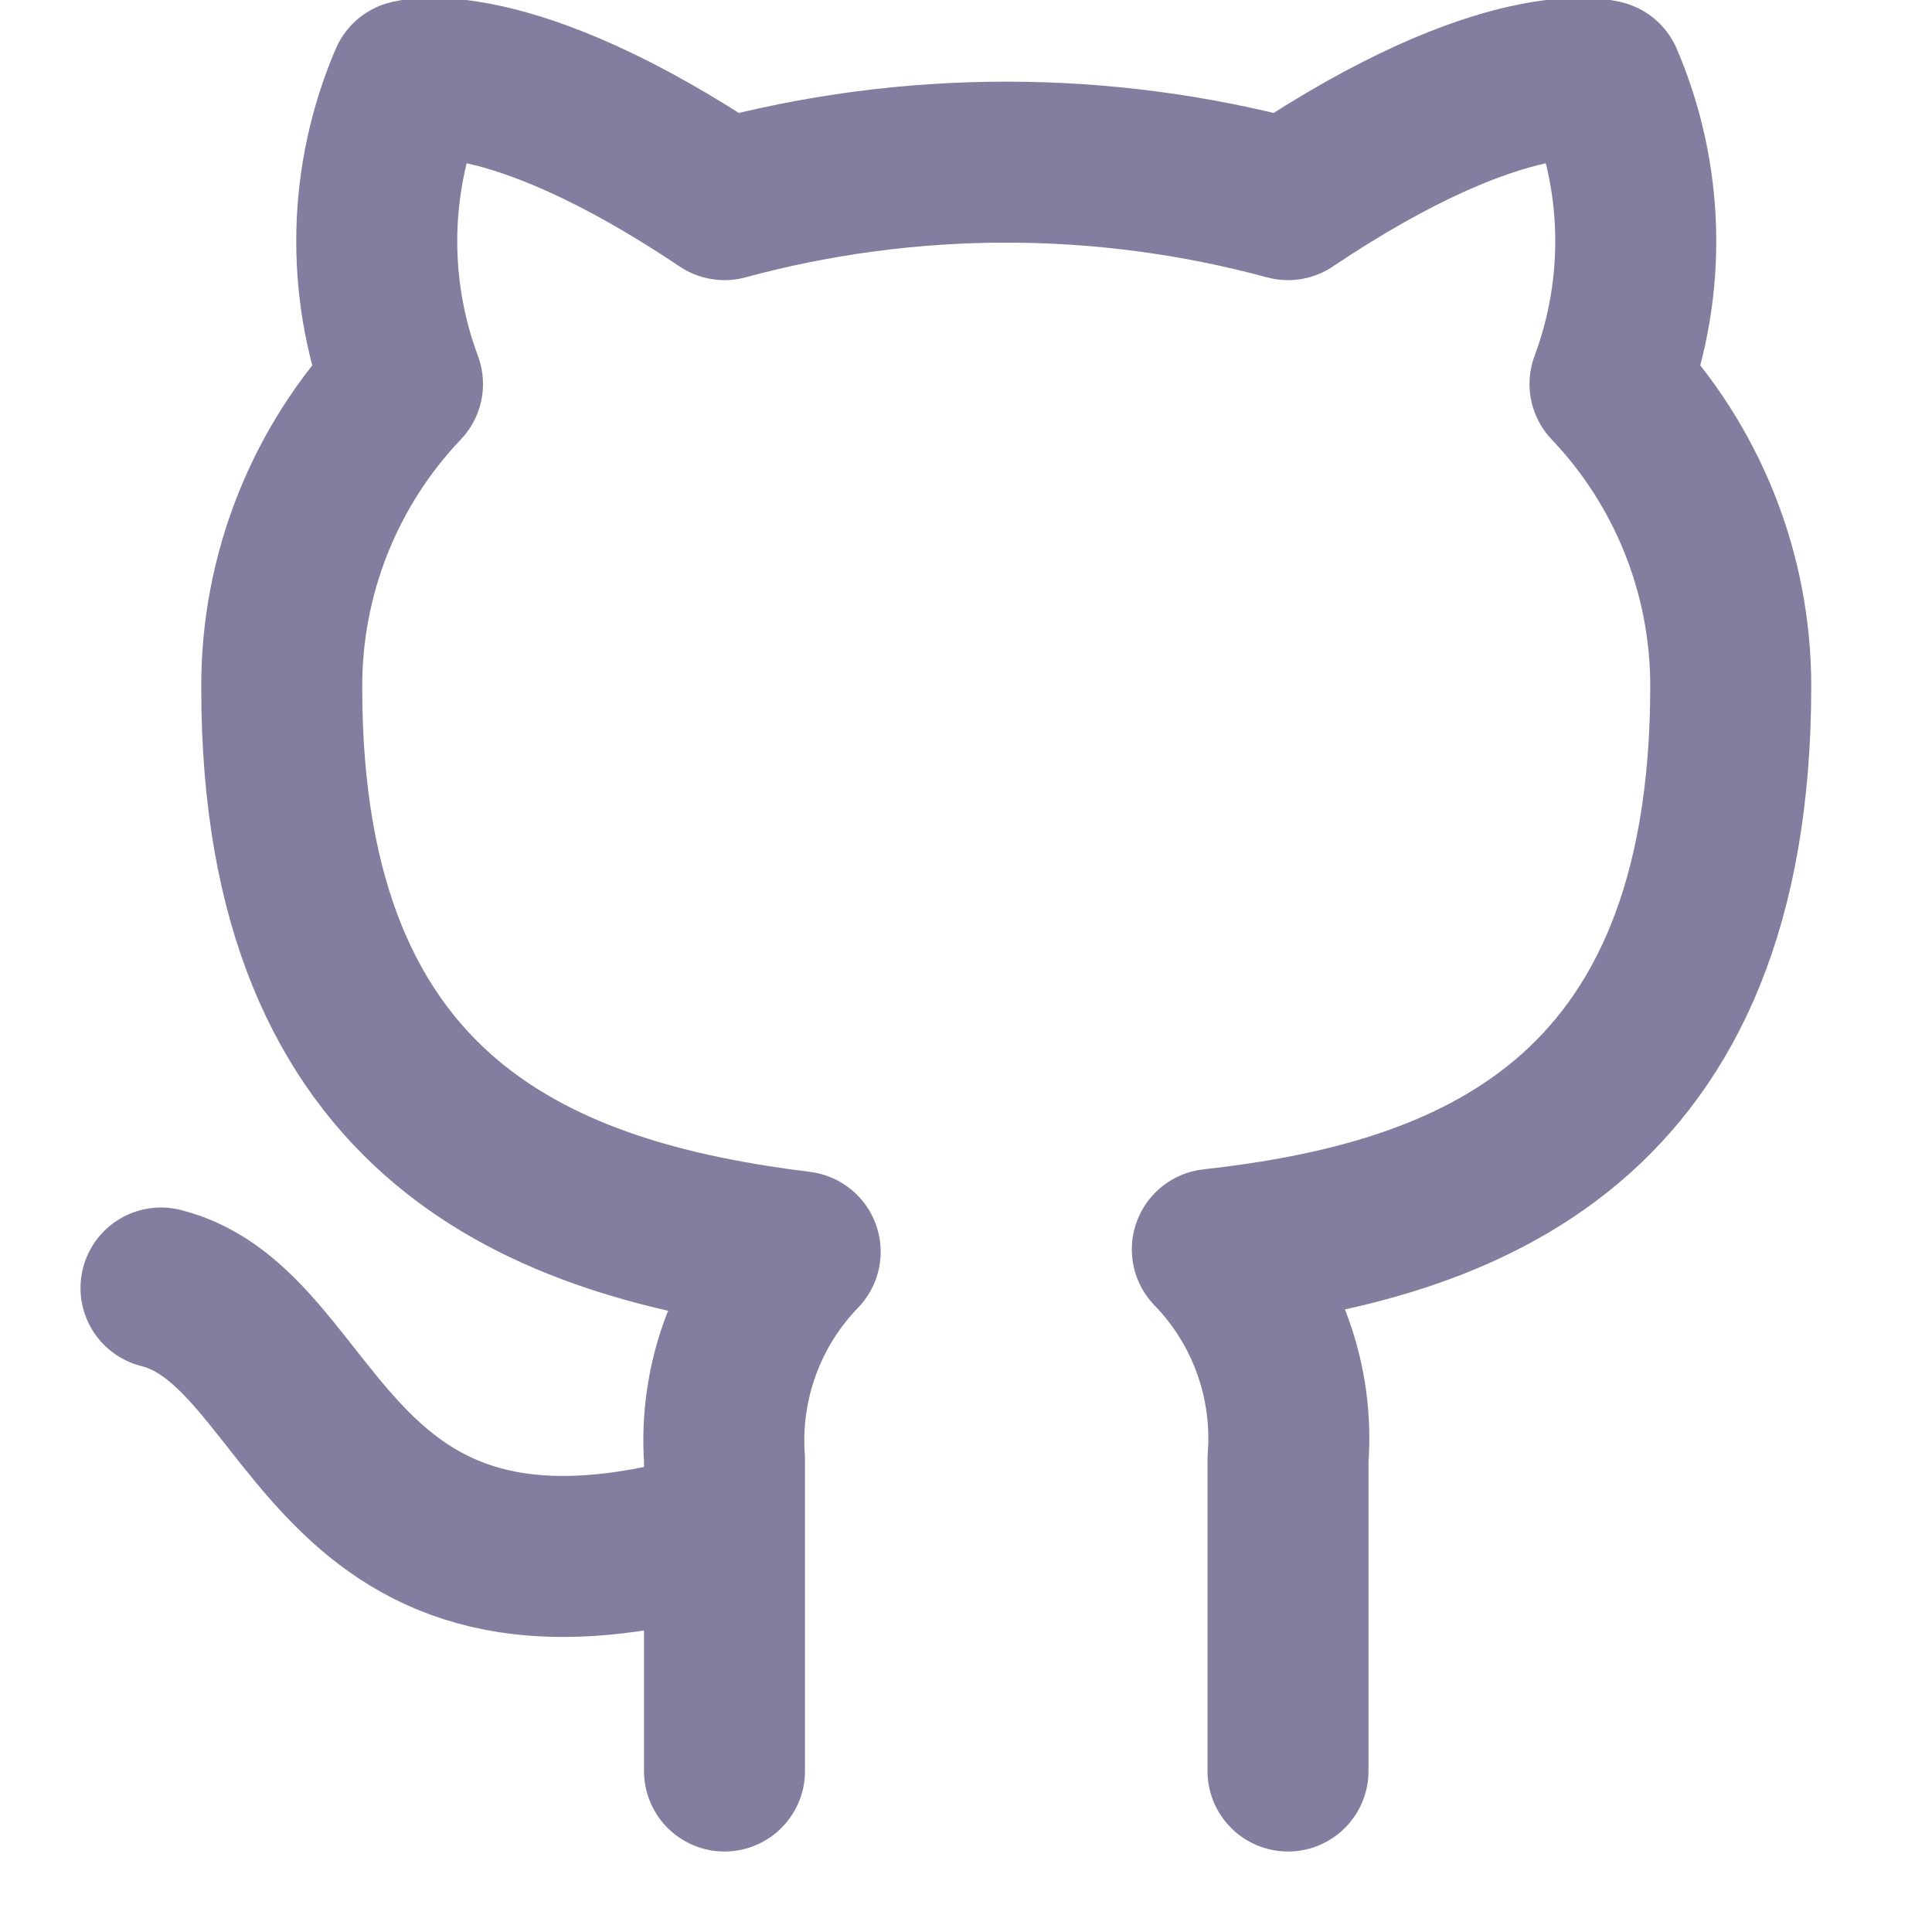
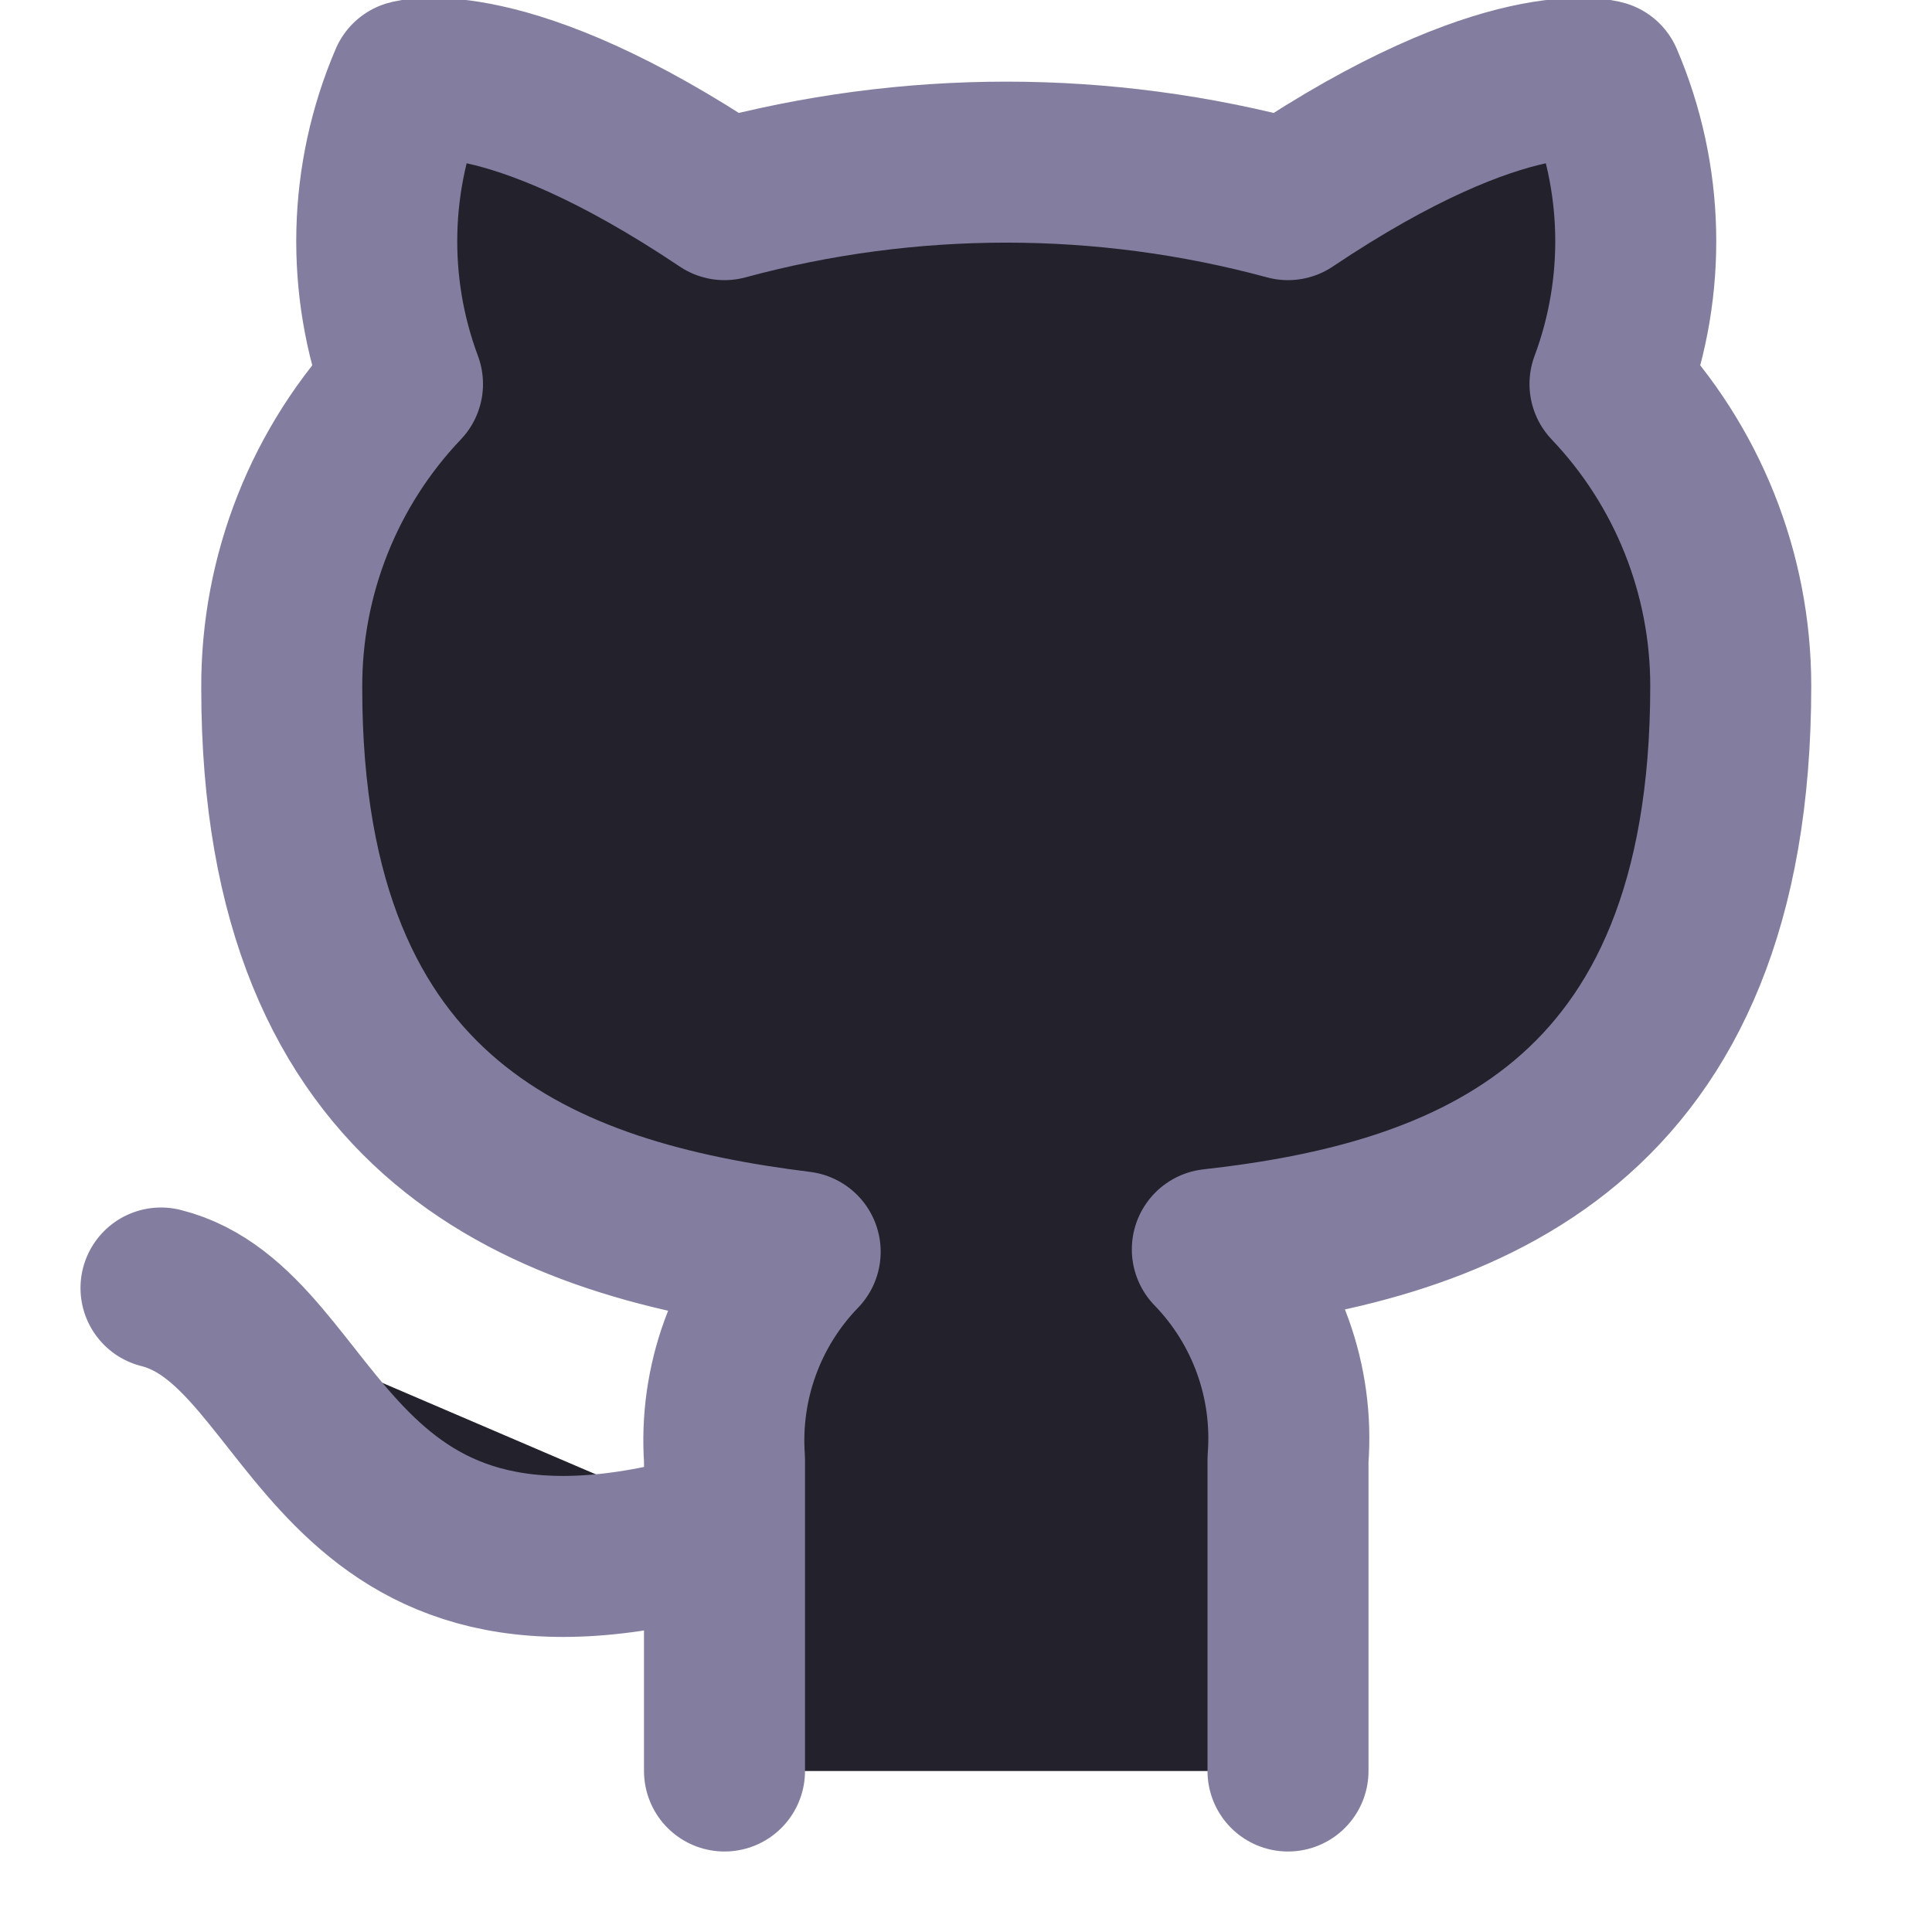
- <svg xmlns="http://www.w3.org/2000/svg" width="24" height="24" viewBox="0 0 24 24" fill="none" stroke="#837E9F" stroke-width="2" stroke-linecap="round" stroke-linejoin="round" class="feather feather-github">
+ <svg xmlns="http://www.w3.org/2000/svg" width="24" height="24" viewBox="0 0 24 24" fill="#22212C" stroke="#837E9F" stroke-width="2" stroke-linecap="round" stroke-linejoin="round" class="feather feather-github">
  <path d="M9 19c-5 1.5-5-2.5-7-3m14 6v-3.87a3.37 3.37 0 0 0-.94-2.61c3.14-.35 6.44-1.54 6.44-7A5.44 5.44 0 0 0 20 4.77 5.07 5.07 0 0 0 19.91 1S18.73.65 16 2.48a13.38 13.38 0 0 0-7 0C6.27.65 5.09 1 5.09 1A5.07 5.07 0 0 0 5 4.77a5.44 5.44 0 0 0-1.5 3.78c0 5.42 3.3 6.61 6.44 7A3.37 3.37 0 0 0 9 18.13V22" />
</svg>
